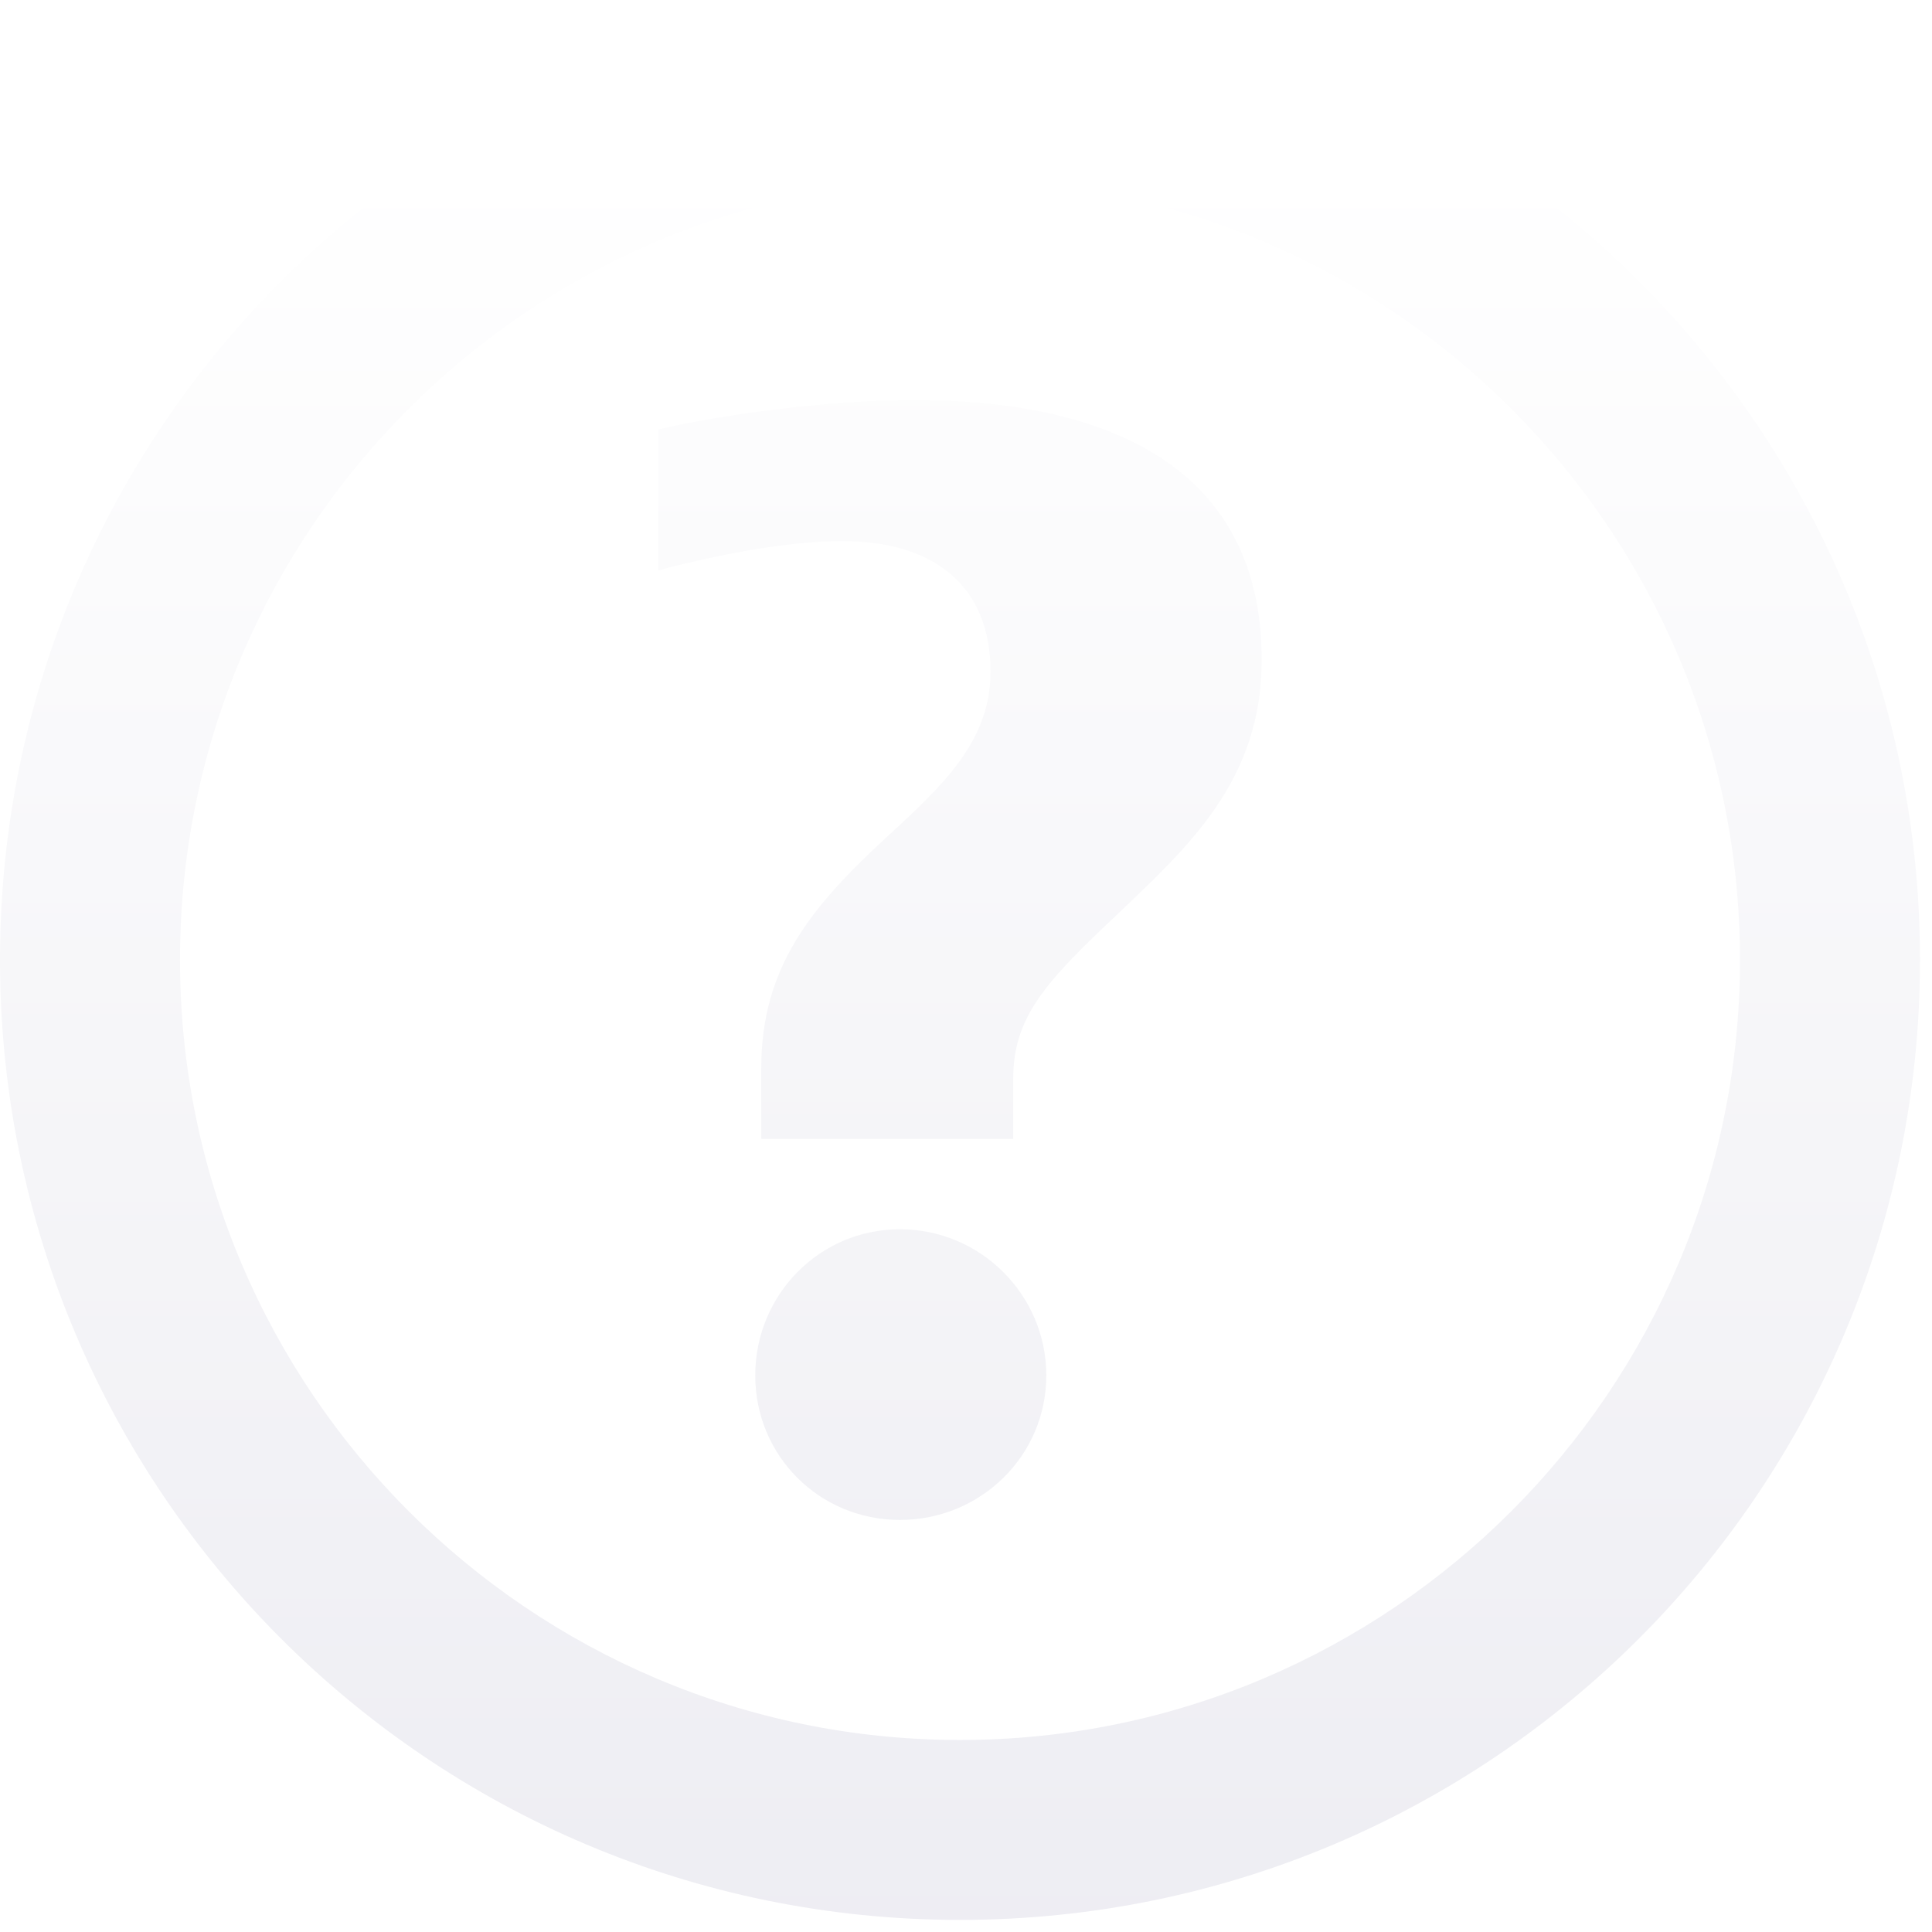
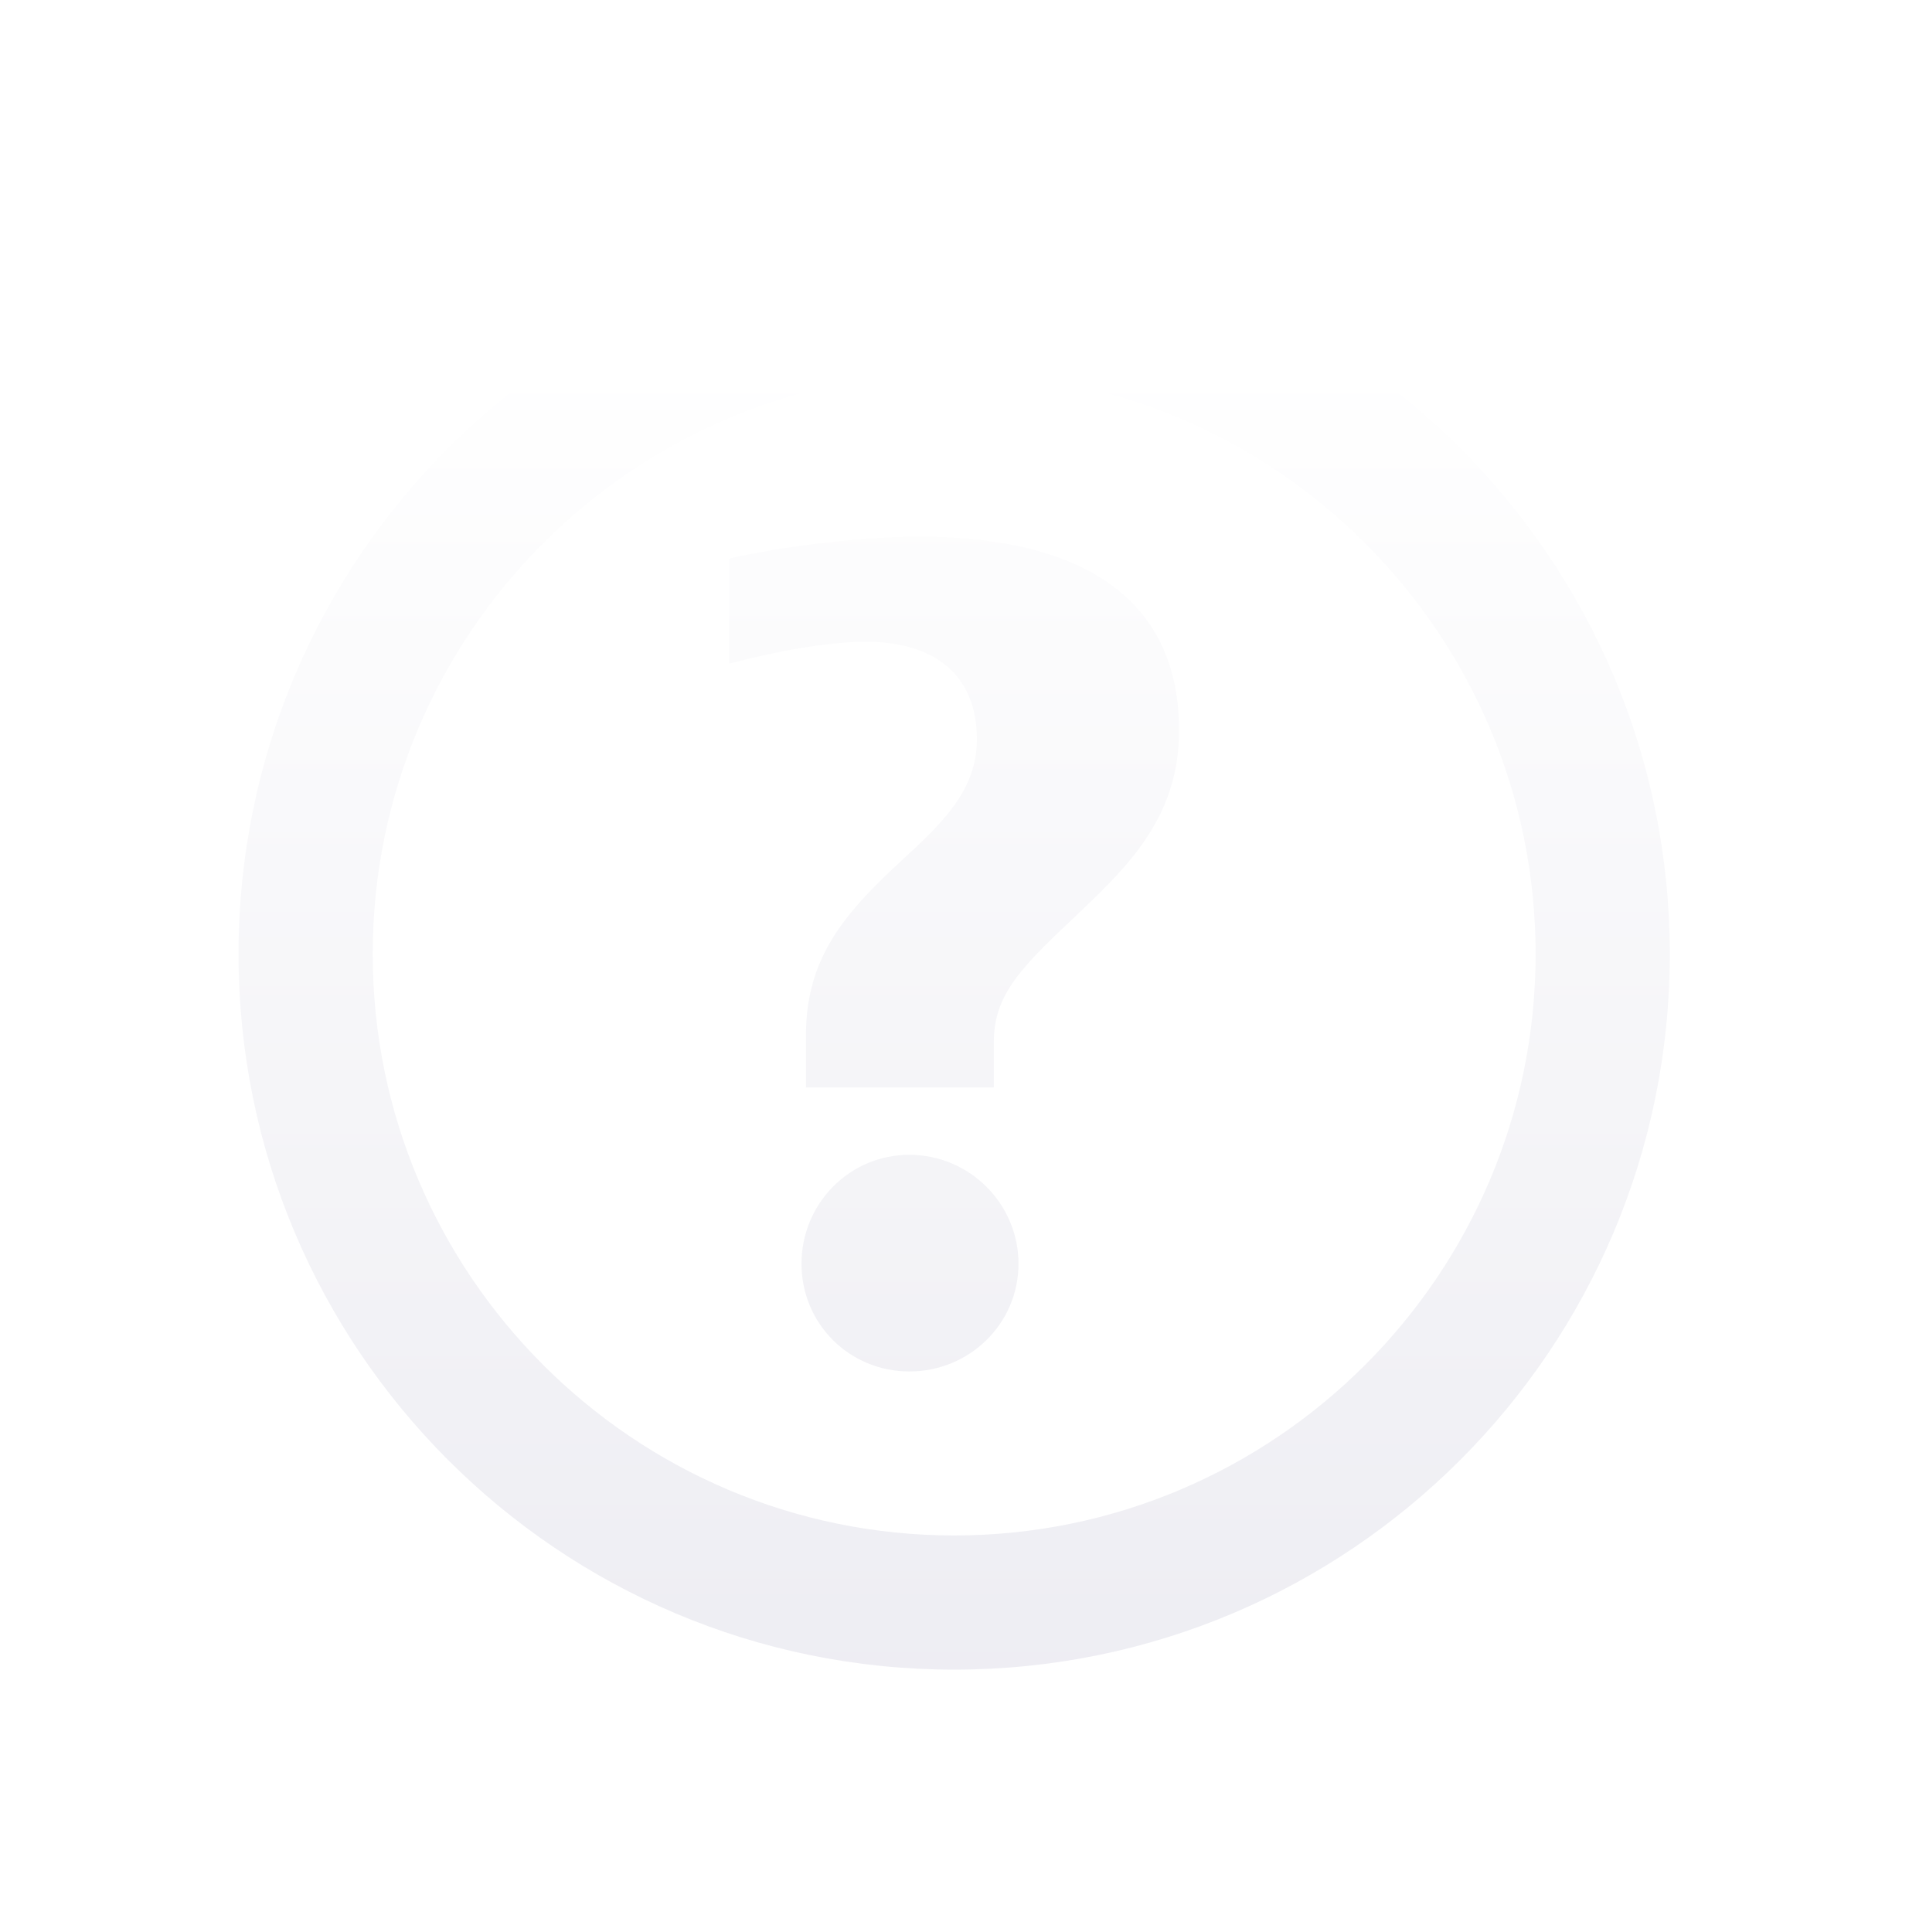
- <svg xmlns="http://www.w3.org/2000/svg" version="1.1" id="icon-l-help-layer" x="0px" y="0px" width="46px" height="46px" viewBox="0 0 46 46" style="enable-background:new 0 0 46 46;" xml:space="preserve">
+ <svg xmlns="http://www.w3.org/2000/svg" version="1.1" id="icon-l-help-layer" x="0px" y="0px" width="80px" height="81px" viewBox="0 0 80 81" style="enable-background:new 0 0 80 81;" xml:space="preserve">
  <g id="icon-l-help_1_">
-     <linearGradient id="SVGID_1_" gradientUnits="userSpaceOnUse" x1="22.857" y1="3.772" x2="22.857" y2="185.884">
+     <linearGradient id="SVGID_1_" gradientUnits="userSpaceOnUse" x1="39.999" y1="14.951" x2="39.999" y2="253.977">
      <stop offset="0" style="stop-color:#FFFFFF" />
      <stop offset="1" style="stop-color:#B3B2C9" />
    </linearGradient>
-     <path style="fill:url(#SVGID_1_);" d="M22.857,0C10.232,0,0,10.232,0,22.855s10.232,22.857,22.857,22.857   c12.623,0,22.857-10.234,22.857-22.857S35.48,0,22.857,0z M22.857,41.428c-10.241,0-18.571-8.332-18.571-18.572   c0-10.239,8.33-18.57,18.571-18.57c10.24,0,18.571,8.331,18.571,18.57C41.429,33.096,33.098,41.428,22.857,41.428z M24.912,32.748   c0,1.916-1.566,3.441-3.486,3.441c-1.916,0-3.444-1.525-3.444-3.441c0-1.918,1.528-3.48,3.444-3.48   C23.346,29.268,24.912,30.83,24.912,32.748z M30.041,15.711c0,2.904-1.787,4.479-3.467,6.088c-1.715,1.607-2.449,2.445-2.449,3.881   v1.436h-6v-1.68c0-2.414,1.189-3.85,3.01-5.527c1.33-1.223,2.449-2.271,2.449-3.916c0-2.029-1.329-3.111-3.536-3.111   c-1.188,0-2.798,0.279-4.374,0.699v-3.357c1.644-0.385,4.216-0.701,6.07-0.701C26.226,9.521,30.041,11.025,30.041,15.711z" />
+     <path style="fill:url(#SVGID_1_);" d="M40,10.001c-16.57,0-30,13.432-30,29.999s13.43,30,30,30c16.568,0,30-13.433,30-30   S56.568,10.001,40,10.001z M40,64.375c-13.441,0-24.375-10.936-24.375-24.375S26.559,15.626,40,15.626   c13.439,0,24.375,10.935,24.375,24.374S53.439,64.375,40,64.375z M42.697,52.982c0,2.516-2.057,4.517-4.576,4.517   c-2.515,0-4.521-2.001-4.521-4.517s2.006-4.566,4.521-4.566C40.641,48.416,42.697,50.467,42.697,52.982z M49.428,30.622   c0,3.812-2.345,5.88-4.55,7.99c-2.25,2.11-3.215,3.211-3.215,5.095v1.884h-7.875v-2.204c0-3.169,1.561-5.053,3.951-7.256   c1.745-1.604,3.214-2.981,3.214-5.14c0-2.662-1.745-4.084-4.641-4.084c-1.56,0-3.672,0.367-5.741,0.918v-4.406   c2.158-0.505,5.533-0.92,7.968-0.92C44.421,22.499,49.428,24.472,49.428,30.622z" />
+     <rect style="fill:none;" width="80" height="80" />
  </g>
</svg>
